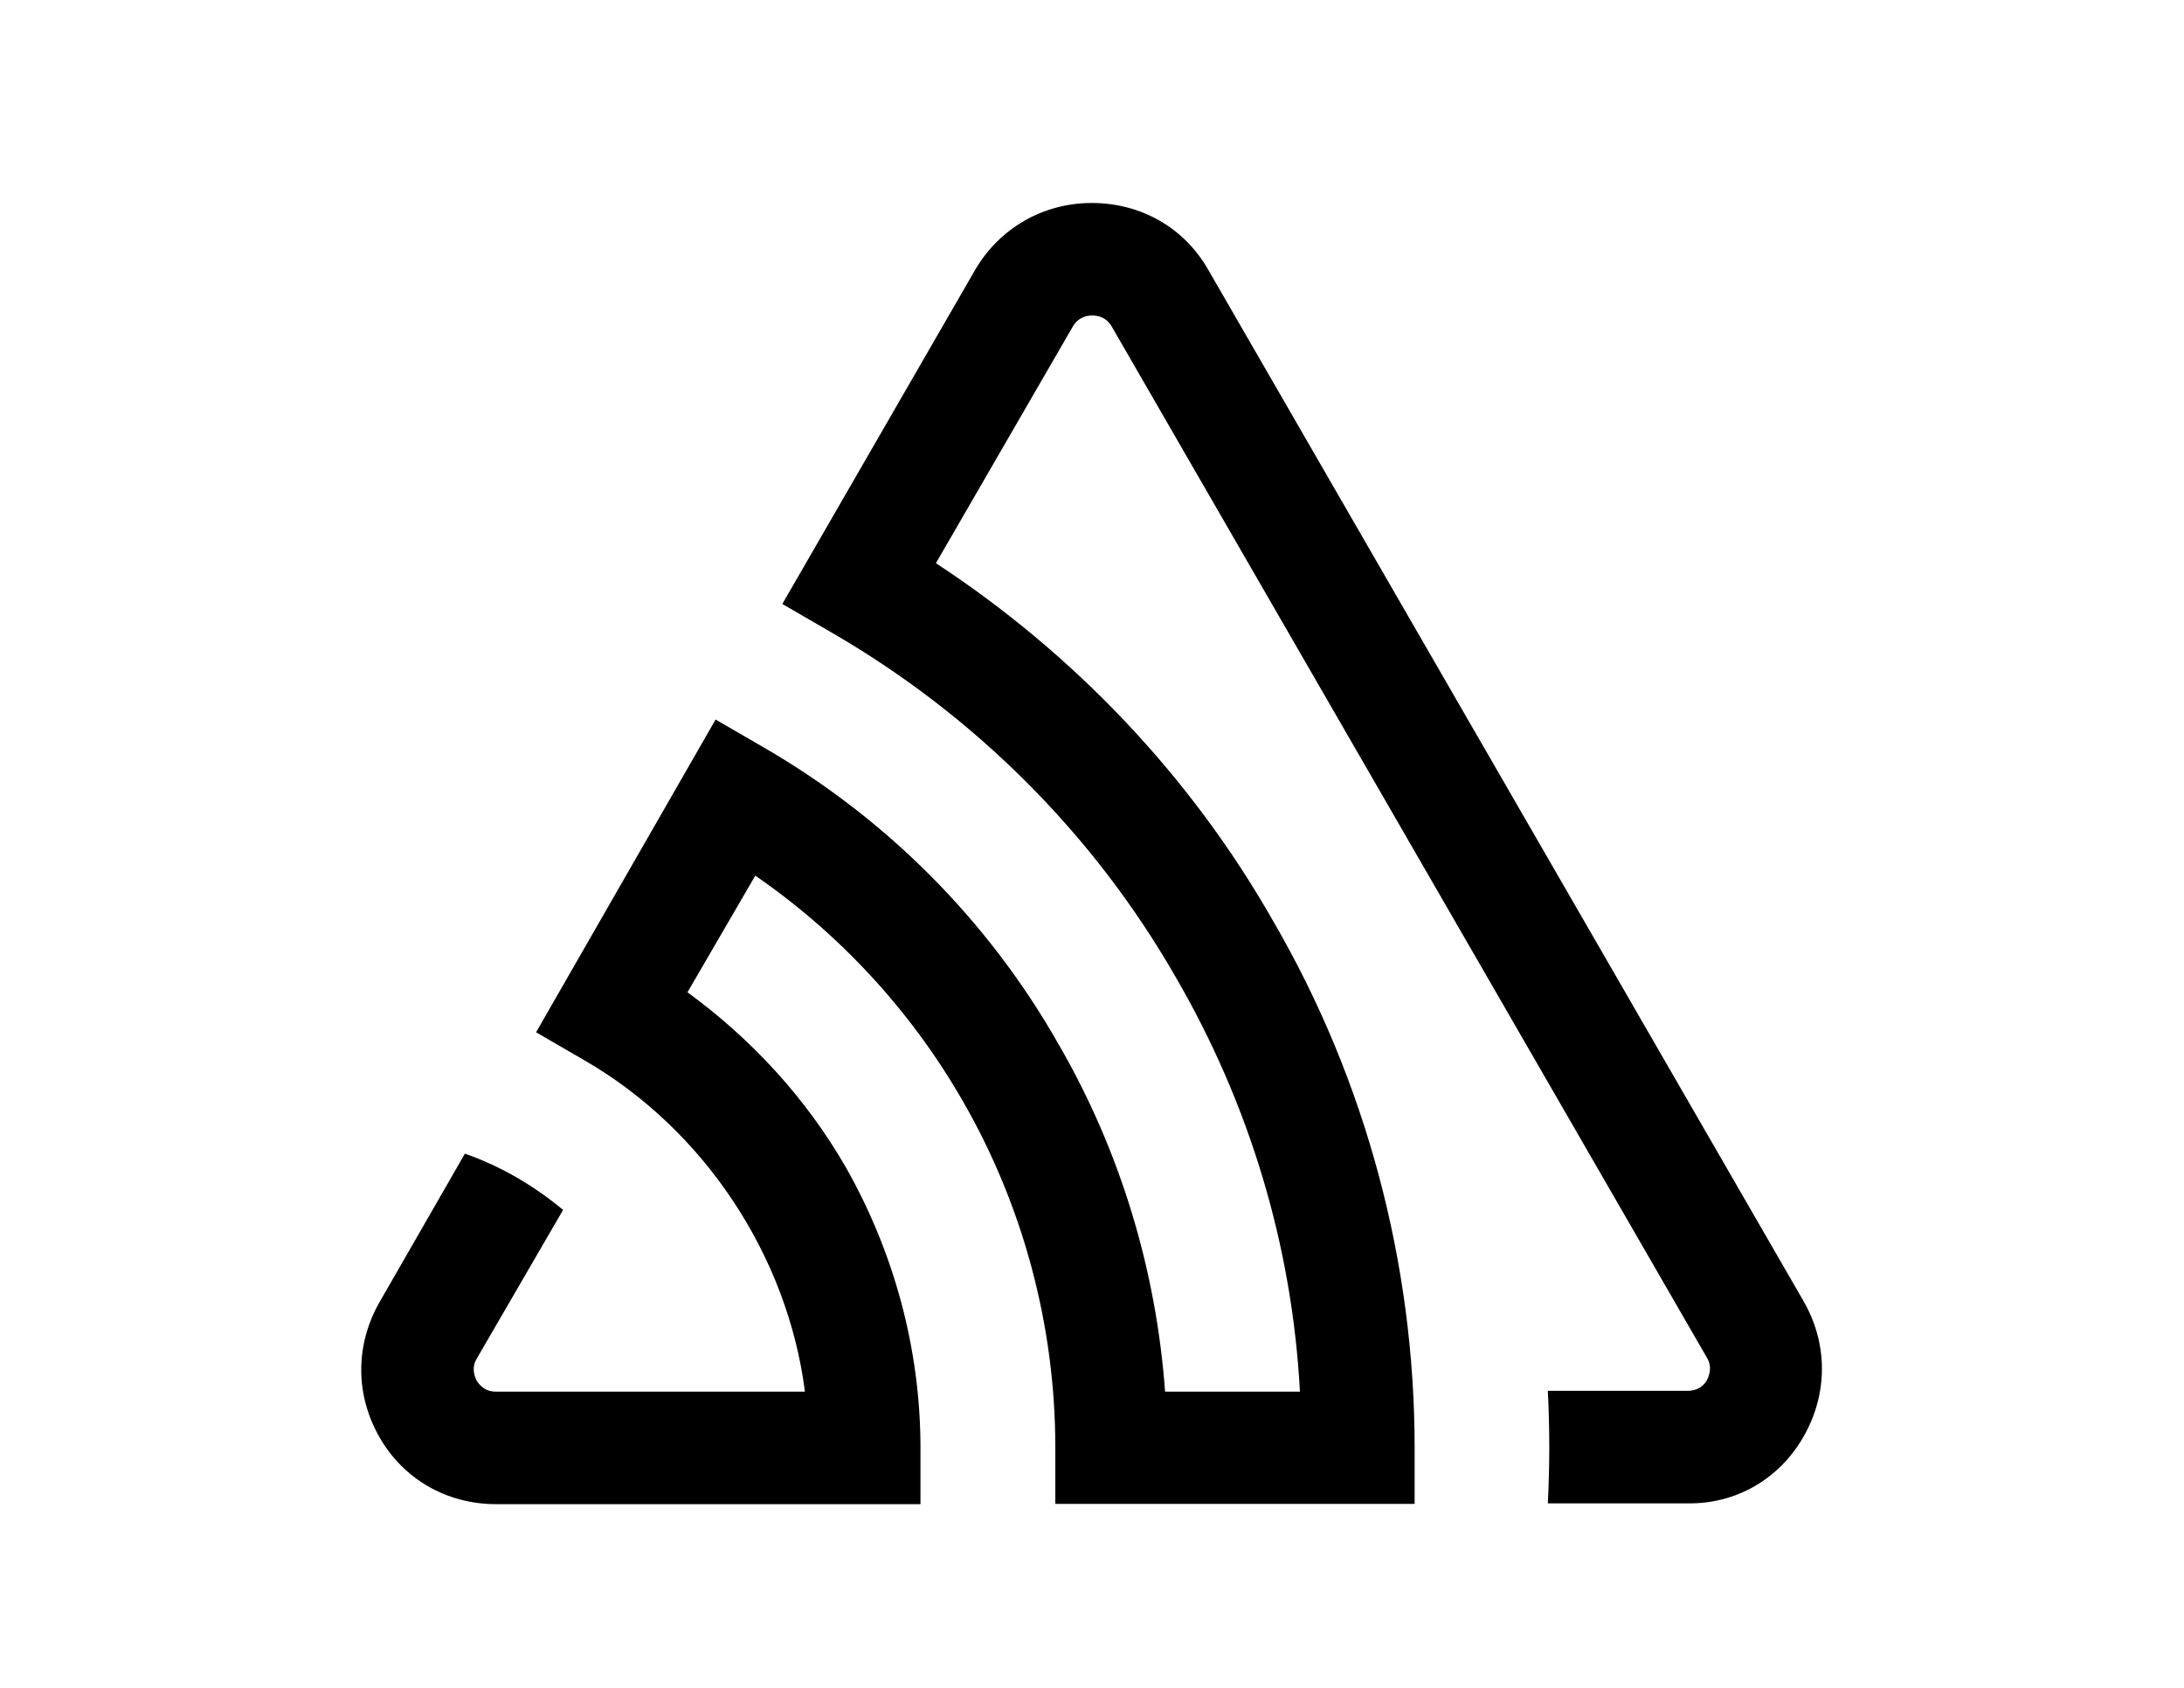
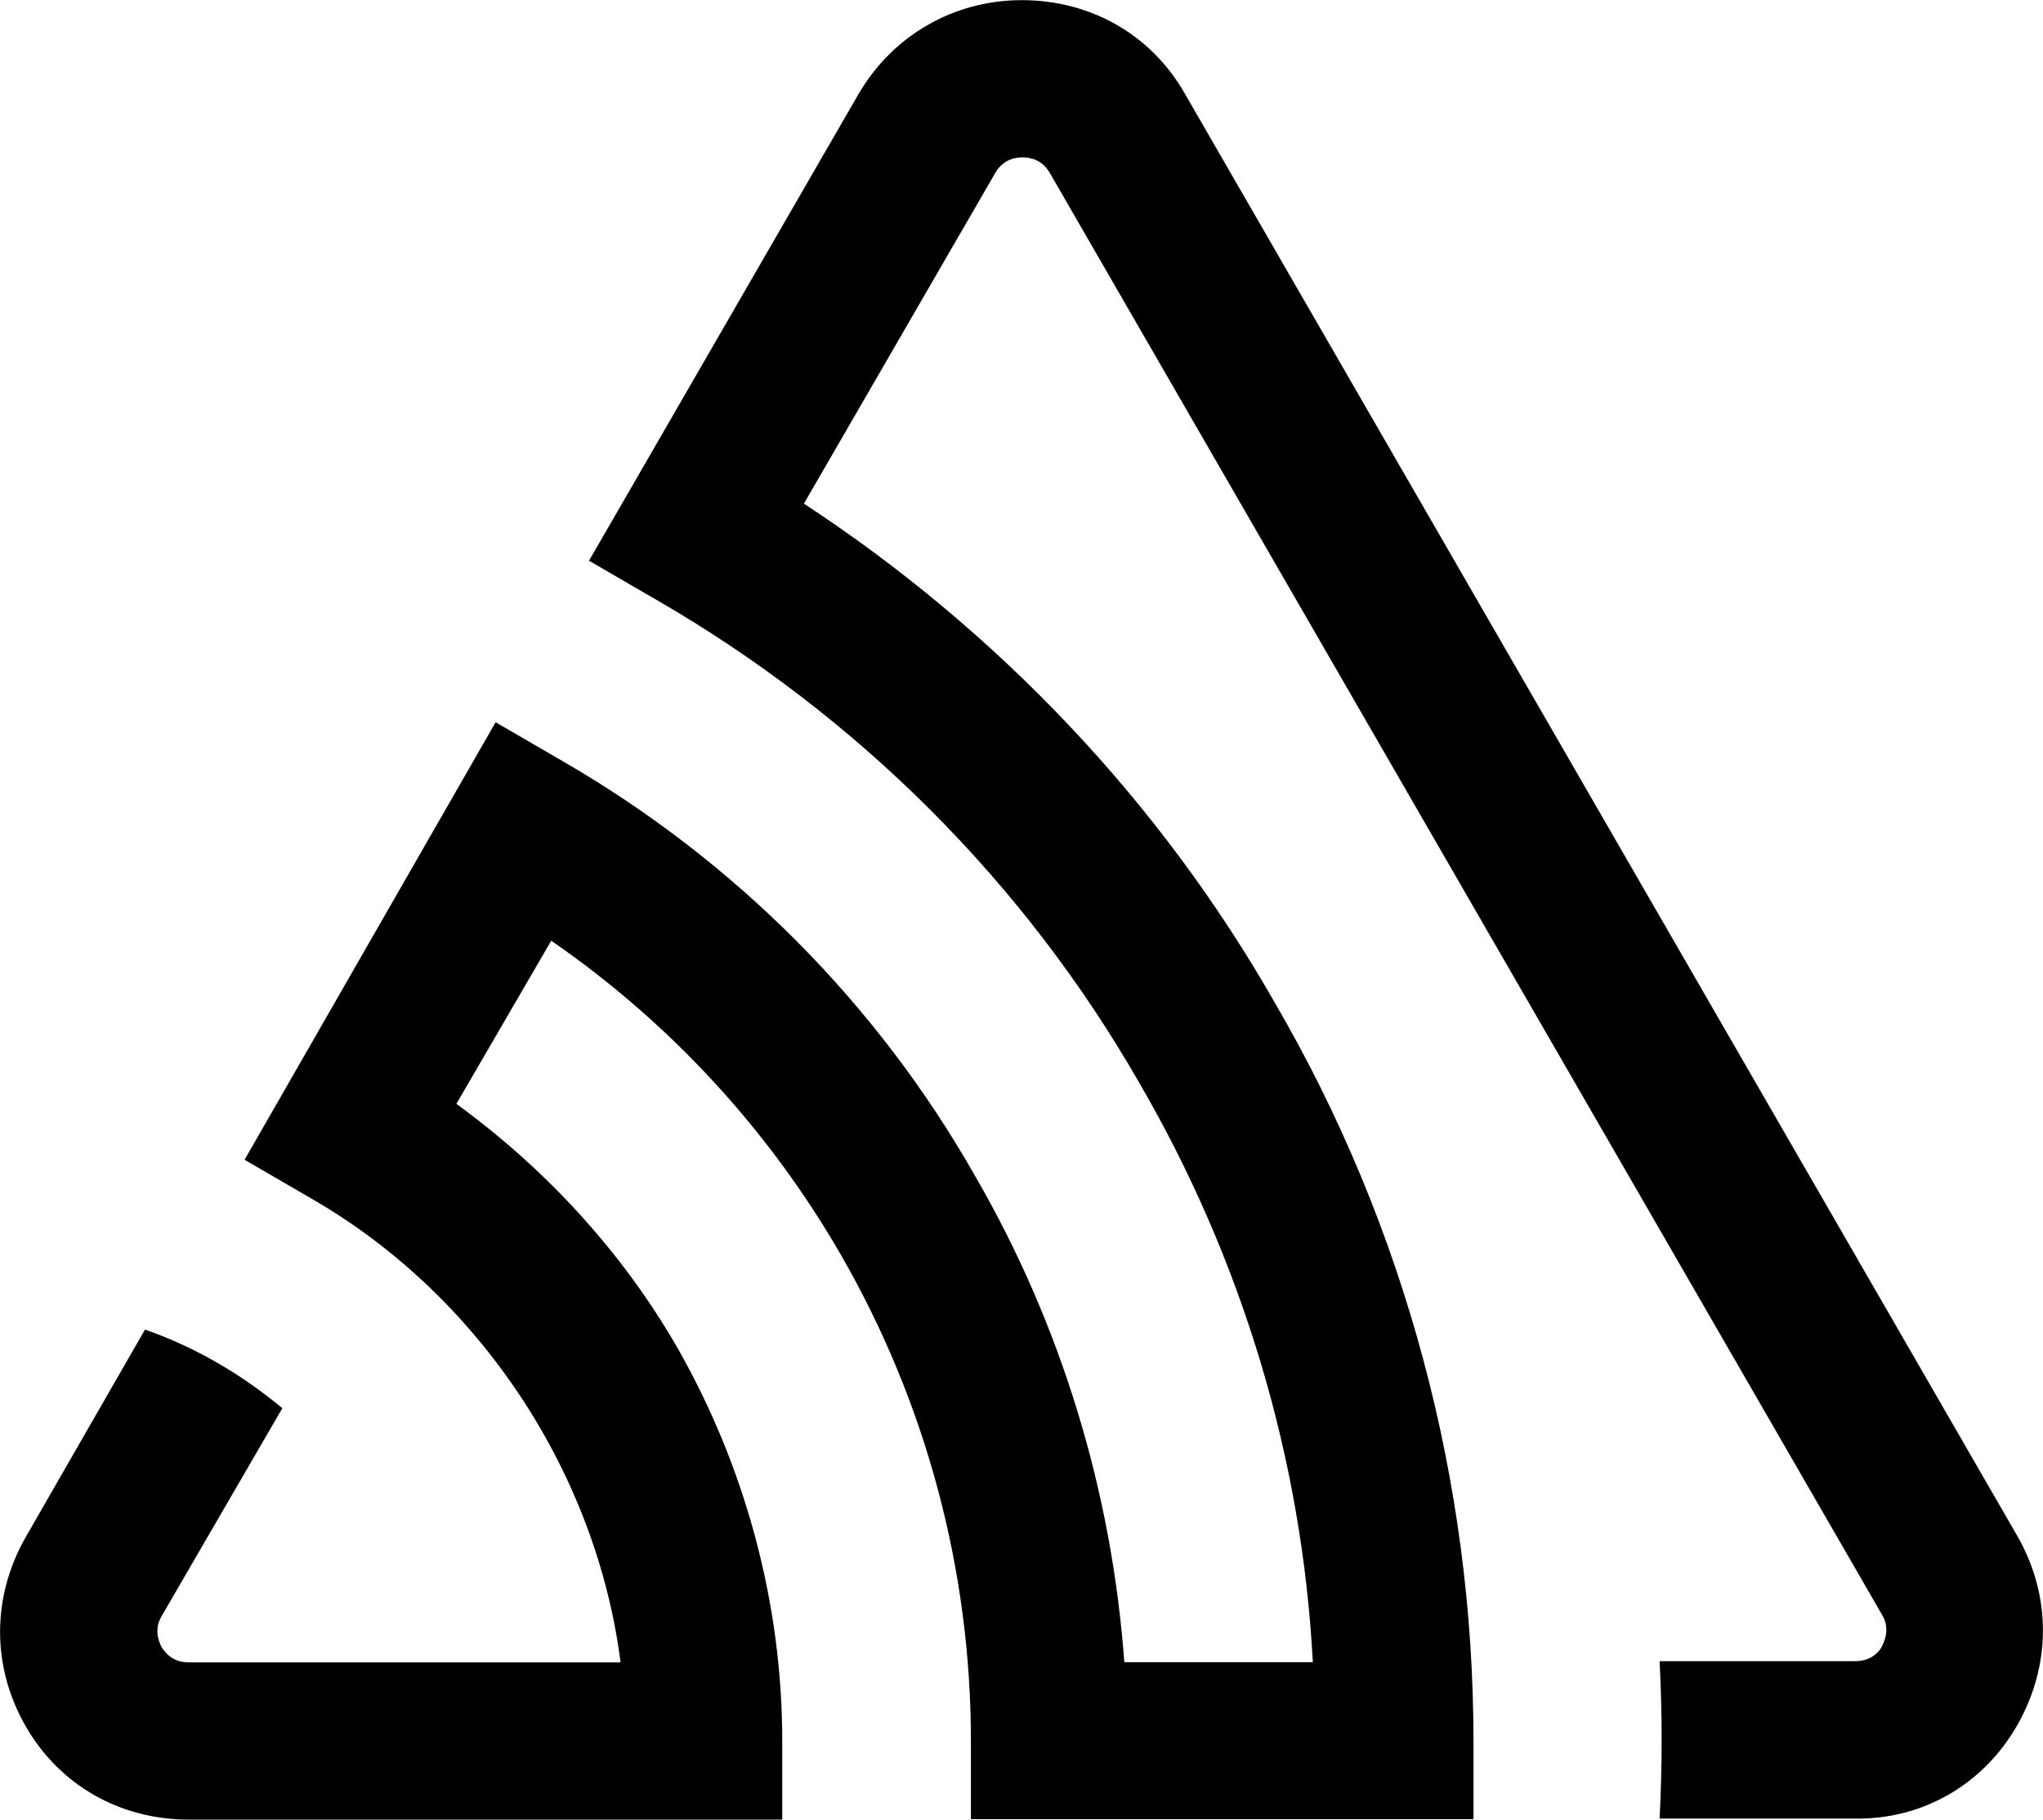
- <svg xmlns="http://www.w3.org/2000/svg" viewBox="0 0 792 612">
-   <path d="M654.1 520.8c8.8-15.5 8.8-33.5 0-48.9l-215.9-374c-8.8-15.5-24.6-24.3-42.3-24.3s-33.5 9.2-42.3 24.3L283.7 219l17.6 10.2c51.8 29.9 95.1 72.9 125 125 26.8 46.1 42.3 97.5 45.1 150.4h-48.9c-3.2-44-16.2-87.3-38.7-126.1-25.4-44.7-62.3-81.7-106.7-107.4l-17.6-10.2-65.1 113.4 17.6 10.2c43.3 25 73.6 70.8 79.9 120.1h-112c-4.2 0-6-2.5-7-3.9-.7-1.4-2.1-4.6 0-8.1l31.3-53.9c-10.6-8.8-22.5-15.8-35.6-20.4l-31 53.9c-8.8 15.5-8.8 33.5 0 48.9s24.6 24.3 42.3 24.3h153.9V525c0-35.6-9.5-70.8-27.1-101.8-14.4-25-34.2-46.5-57.4-63.4l24.6-42.3c30.6 21.1 56.3 48.9 75 81.3 22.2 38.4 33.8 82 33.8 126.1v20.4H513V525c0-66.9-17.6-133.1-51.4-191.2-29.9-52.5-72.2-96.8-122.2-129.6l49.7-85.9c2.1-3.5 5.3-3.9 7-3.9s4.9.4 7 3.9l215.9 374c2.1 3.5.7 6.7 0 8.1-.7 1.4-2.8 3.9-7 3.9h-50.7c.7 13.7.7 27.1 0 40.8H612c17.5.3 33.3-8.8 42.1-24.3z" />
+ <svg xmlns="http://www.w3.org/2000/svg" viewBox="587.1 192.4 1385 1233.5">
+   <path d="M1954.8 1361.6c23-40.5 23-87.6 0-127.8L1390.4 256c-23-40.5-64.3-63.5-110.6-63.5s-87.6 24.1-110.6 63.5L986.4 572.5l46 26.7c135.4 78.2 248.6 190.6 326.8 326.8 70.1 120.5 110.6 254.9 117.9 393.2h-127.8c-8.4-115-42.4-228.2-101.2-329.7-66.4-116.9-162.9-213.6-279-280.8l-46-26.7-170.2 296.6 46 26.7c113.2 65.4 192.4 185.1 208.9 314H715c-11 0-15.7-6.5-18.3-10.2-1.8-3.7-5.5-12 0-21.2l81.8-140.9c-27.7-23-58.8-41.3-93.1-53.3l-81 140.9c-23 40.5-23 87.6 0 127.8 23 40.3 64.3 63.5 110.6 63.5h402.4v-53.3c0-93.1-24.8-185.1-70.8-266.1-37.6-65.4-89.4-121.6-150.1-165.8l64.3-110.6c80 55.2 147.2 127.8 196.1 212.5 58 100.4 88.4 214.4 88.4 329.7v53.3H1586v-53.1c0-174.9-46-348-134.4-499.9-78.2-137.3-188.8-253.1-319.5-338.8L1262 309.3c5.5-9.2 13.9-10.2 18.3-10.2s12.8 1 18.3 10.2l564.4 977.8c5.5 9.2 1.8 17.5 0 21.2-1.8 3.7-7.3 10.2-18.3 10.2h-132.5c1.8 35.8 1.8 70.8 0 106.7h132.5c45.8.7 87.1-23.1 110.1-63.6z" />
</svg>
